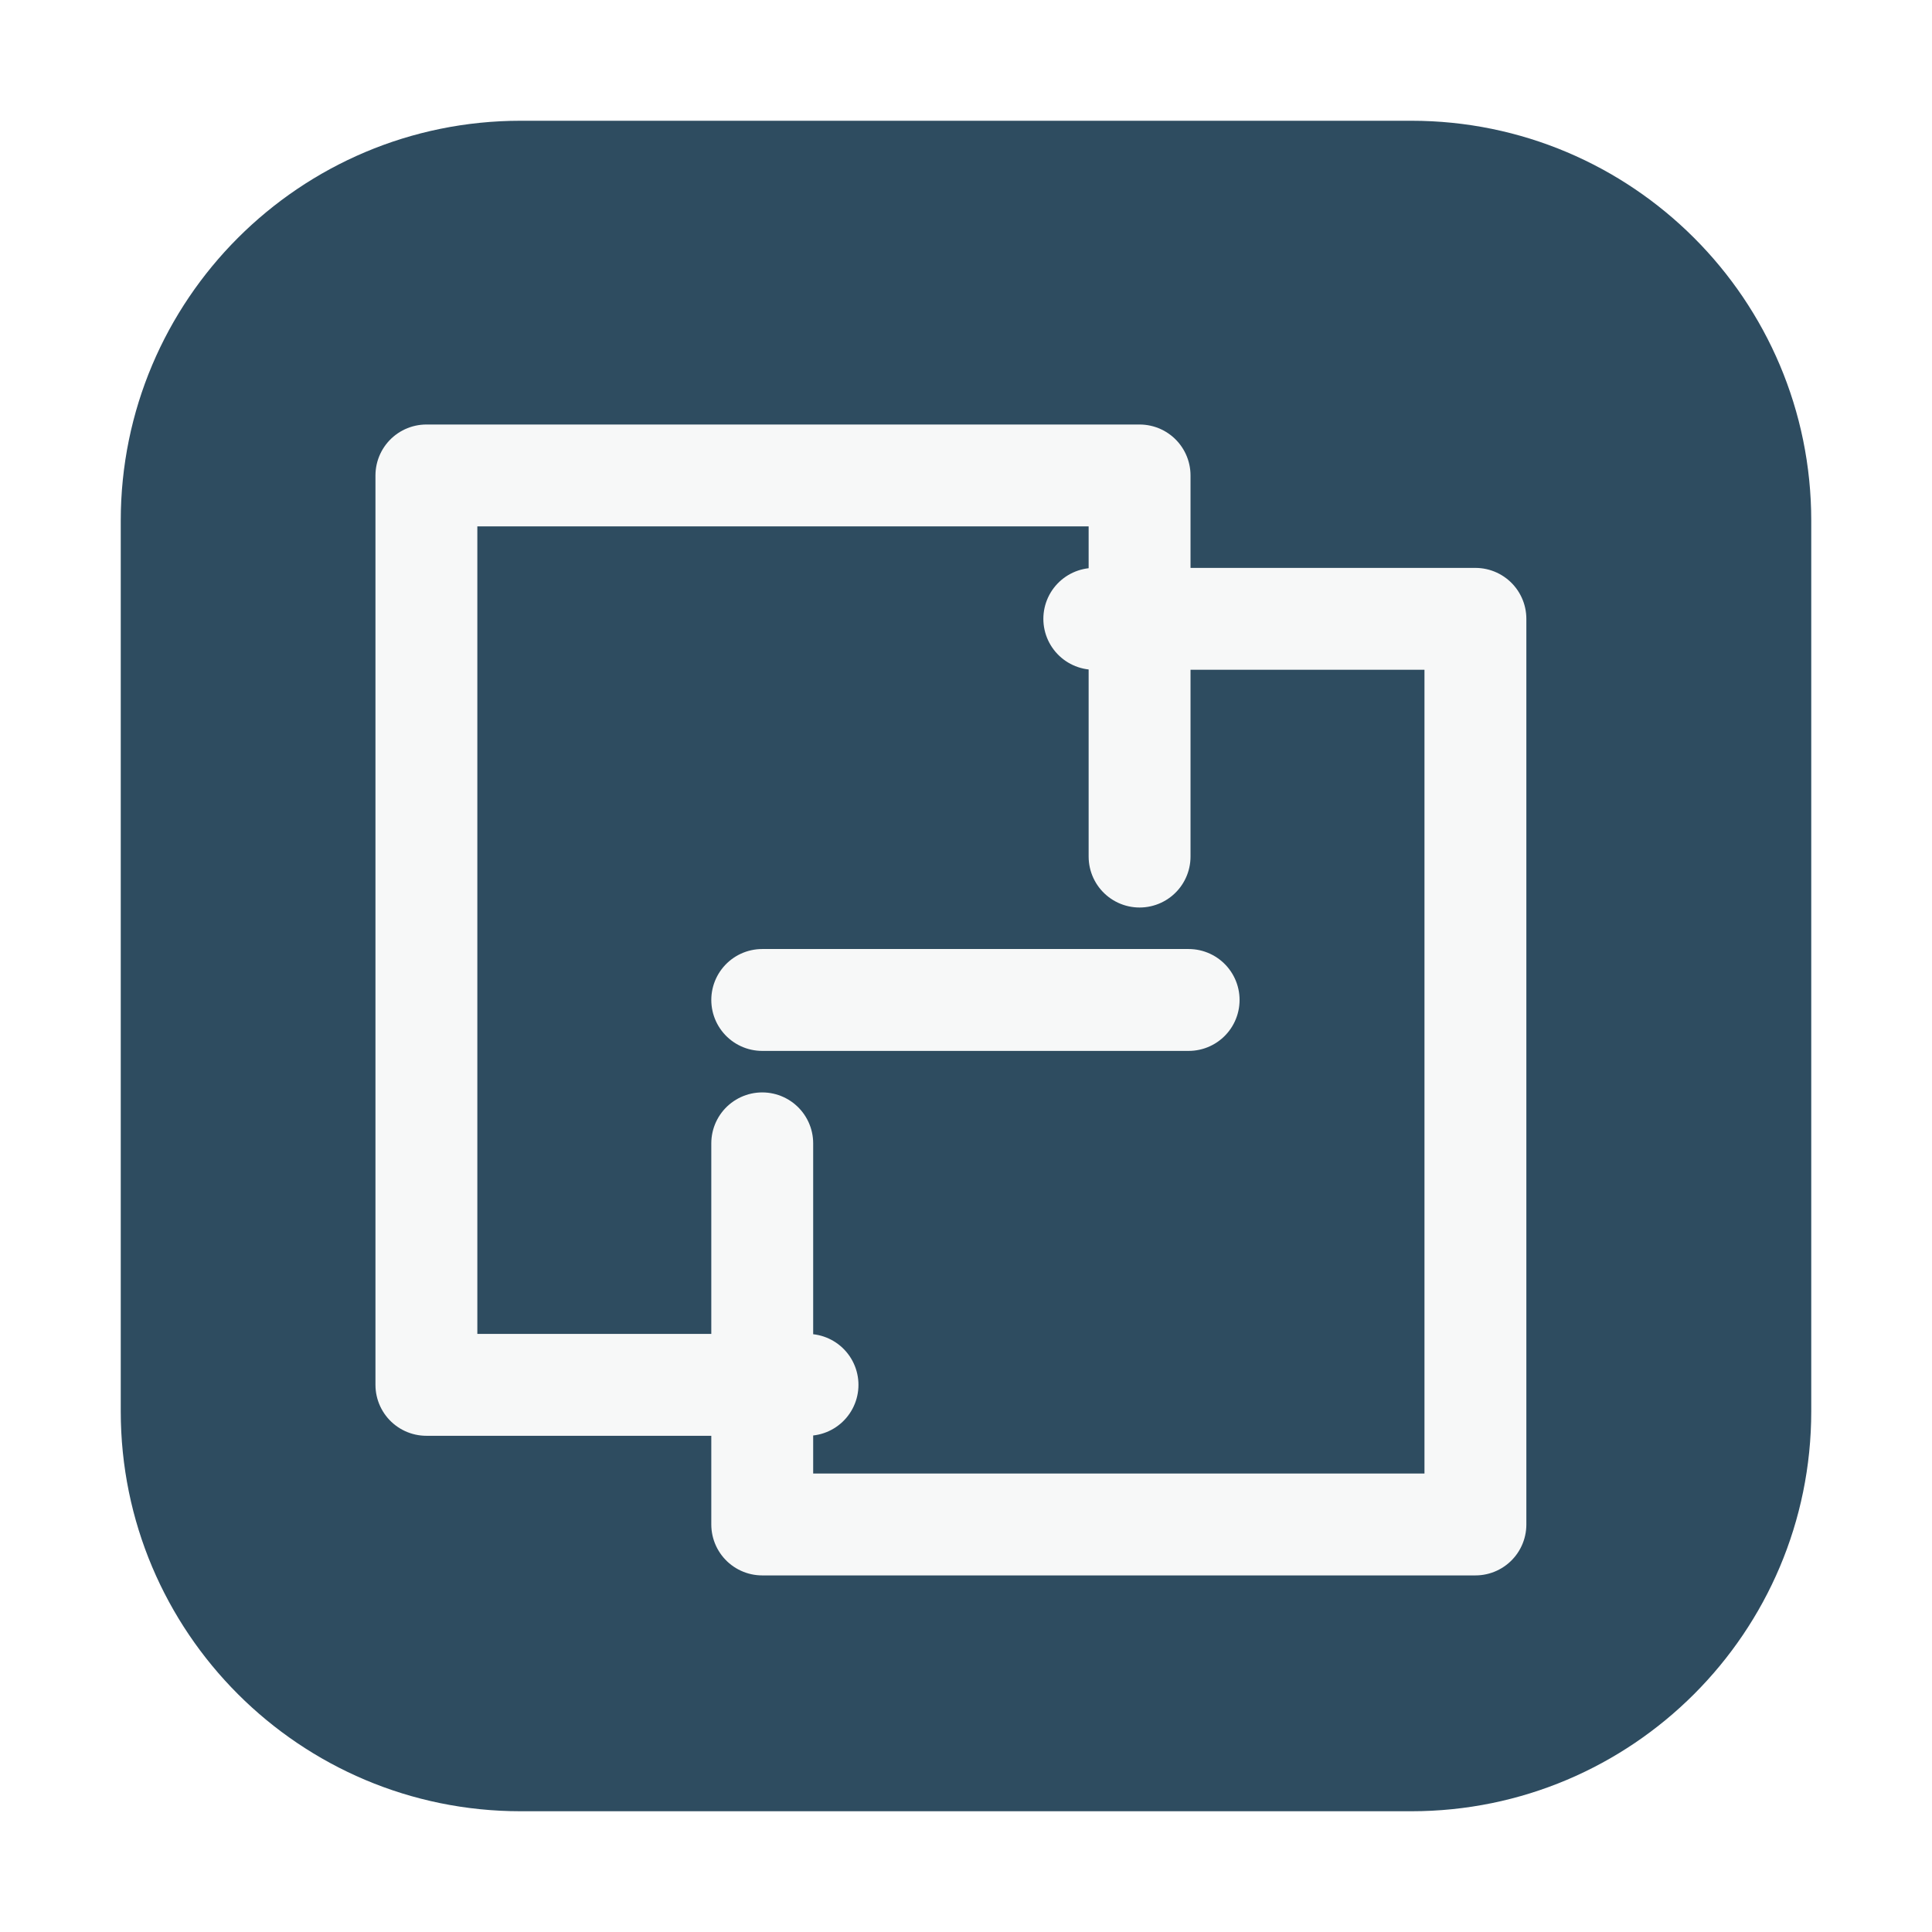
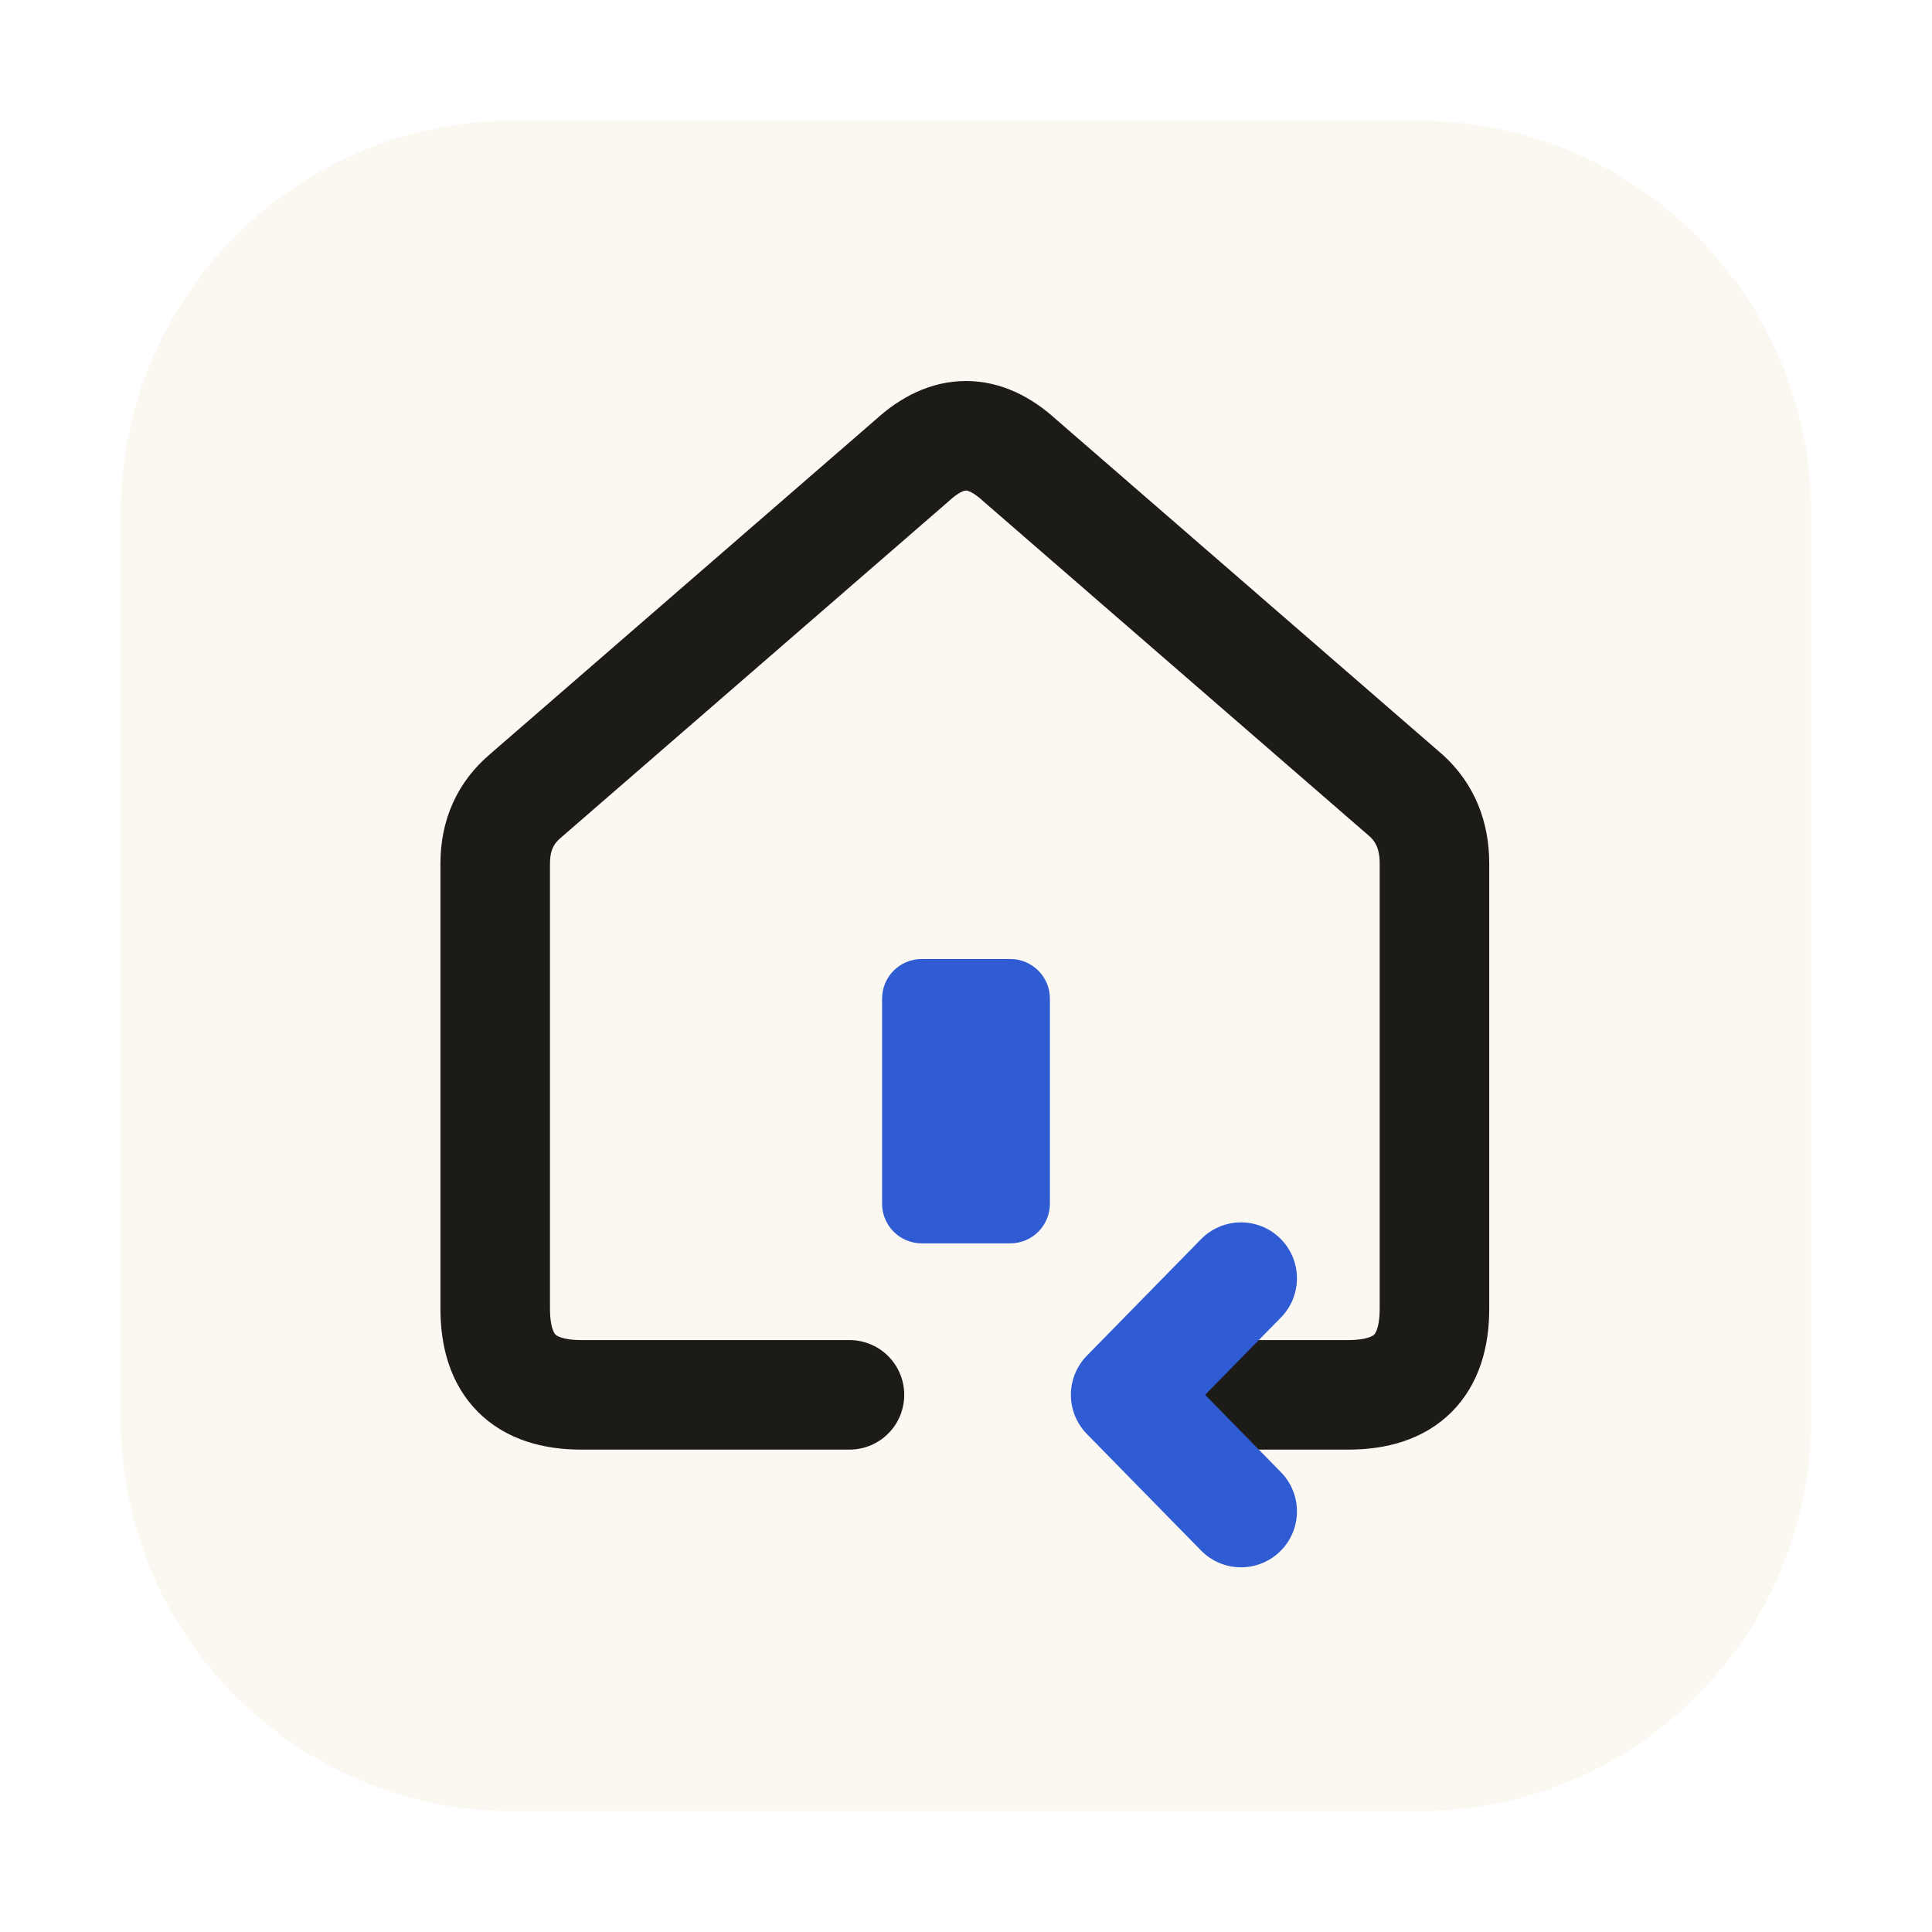
- <svg xmlns="http://www.w3.org/2000/svg" viewBox="0 0 512 512" width="512" height="512">
-   <rect x="32" y="32" width="448" height="448" rx="106" fill="#2e4c60" />
-   <path d="M214 367H113V126h189v101M290 164h101v240H202V303M202 265h113" fill="none" stroke="#f7f8f8" stroke-width="27" stroke-linecap="round" stroke-linejoin="round" />
+ <svg xmlns="http://www.w3.org/2000/svg" viewBox="0 0 1024 1024" width="1024" height="1024">
+   <rect x="64" y="64" width="896" height="896" rx="208" fill="#fbf8f1" />
+   <svg x="176" y="176" width="672" height="672" viewBox="240 240 544 544">
+     <path d="M462 696H347Q310 696 310 659V468Q310 450 323 439L489 295Q512 274 535 295L701 439Q713 450 713 468V659Q713 696 676 696H614" fill="none" stroke="#1d1b17" stroke-width="47" stroke-linecap="round" stroke-linejoin="round" />
+     <rect x="476" y="509" width="72" height="122" rx="17" fill="#2f5bd3" />
+     <path d="M630 646L581 696L630 746" fill="none" stroke="#2f5bd3" stroke-width="48" stroke-linecap="round" stroke-linejoin="round" />
+   </svg>
</svg>
